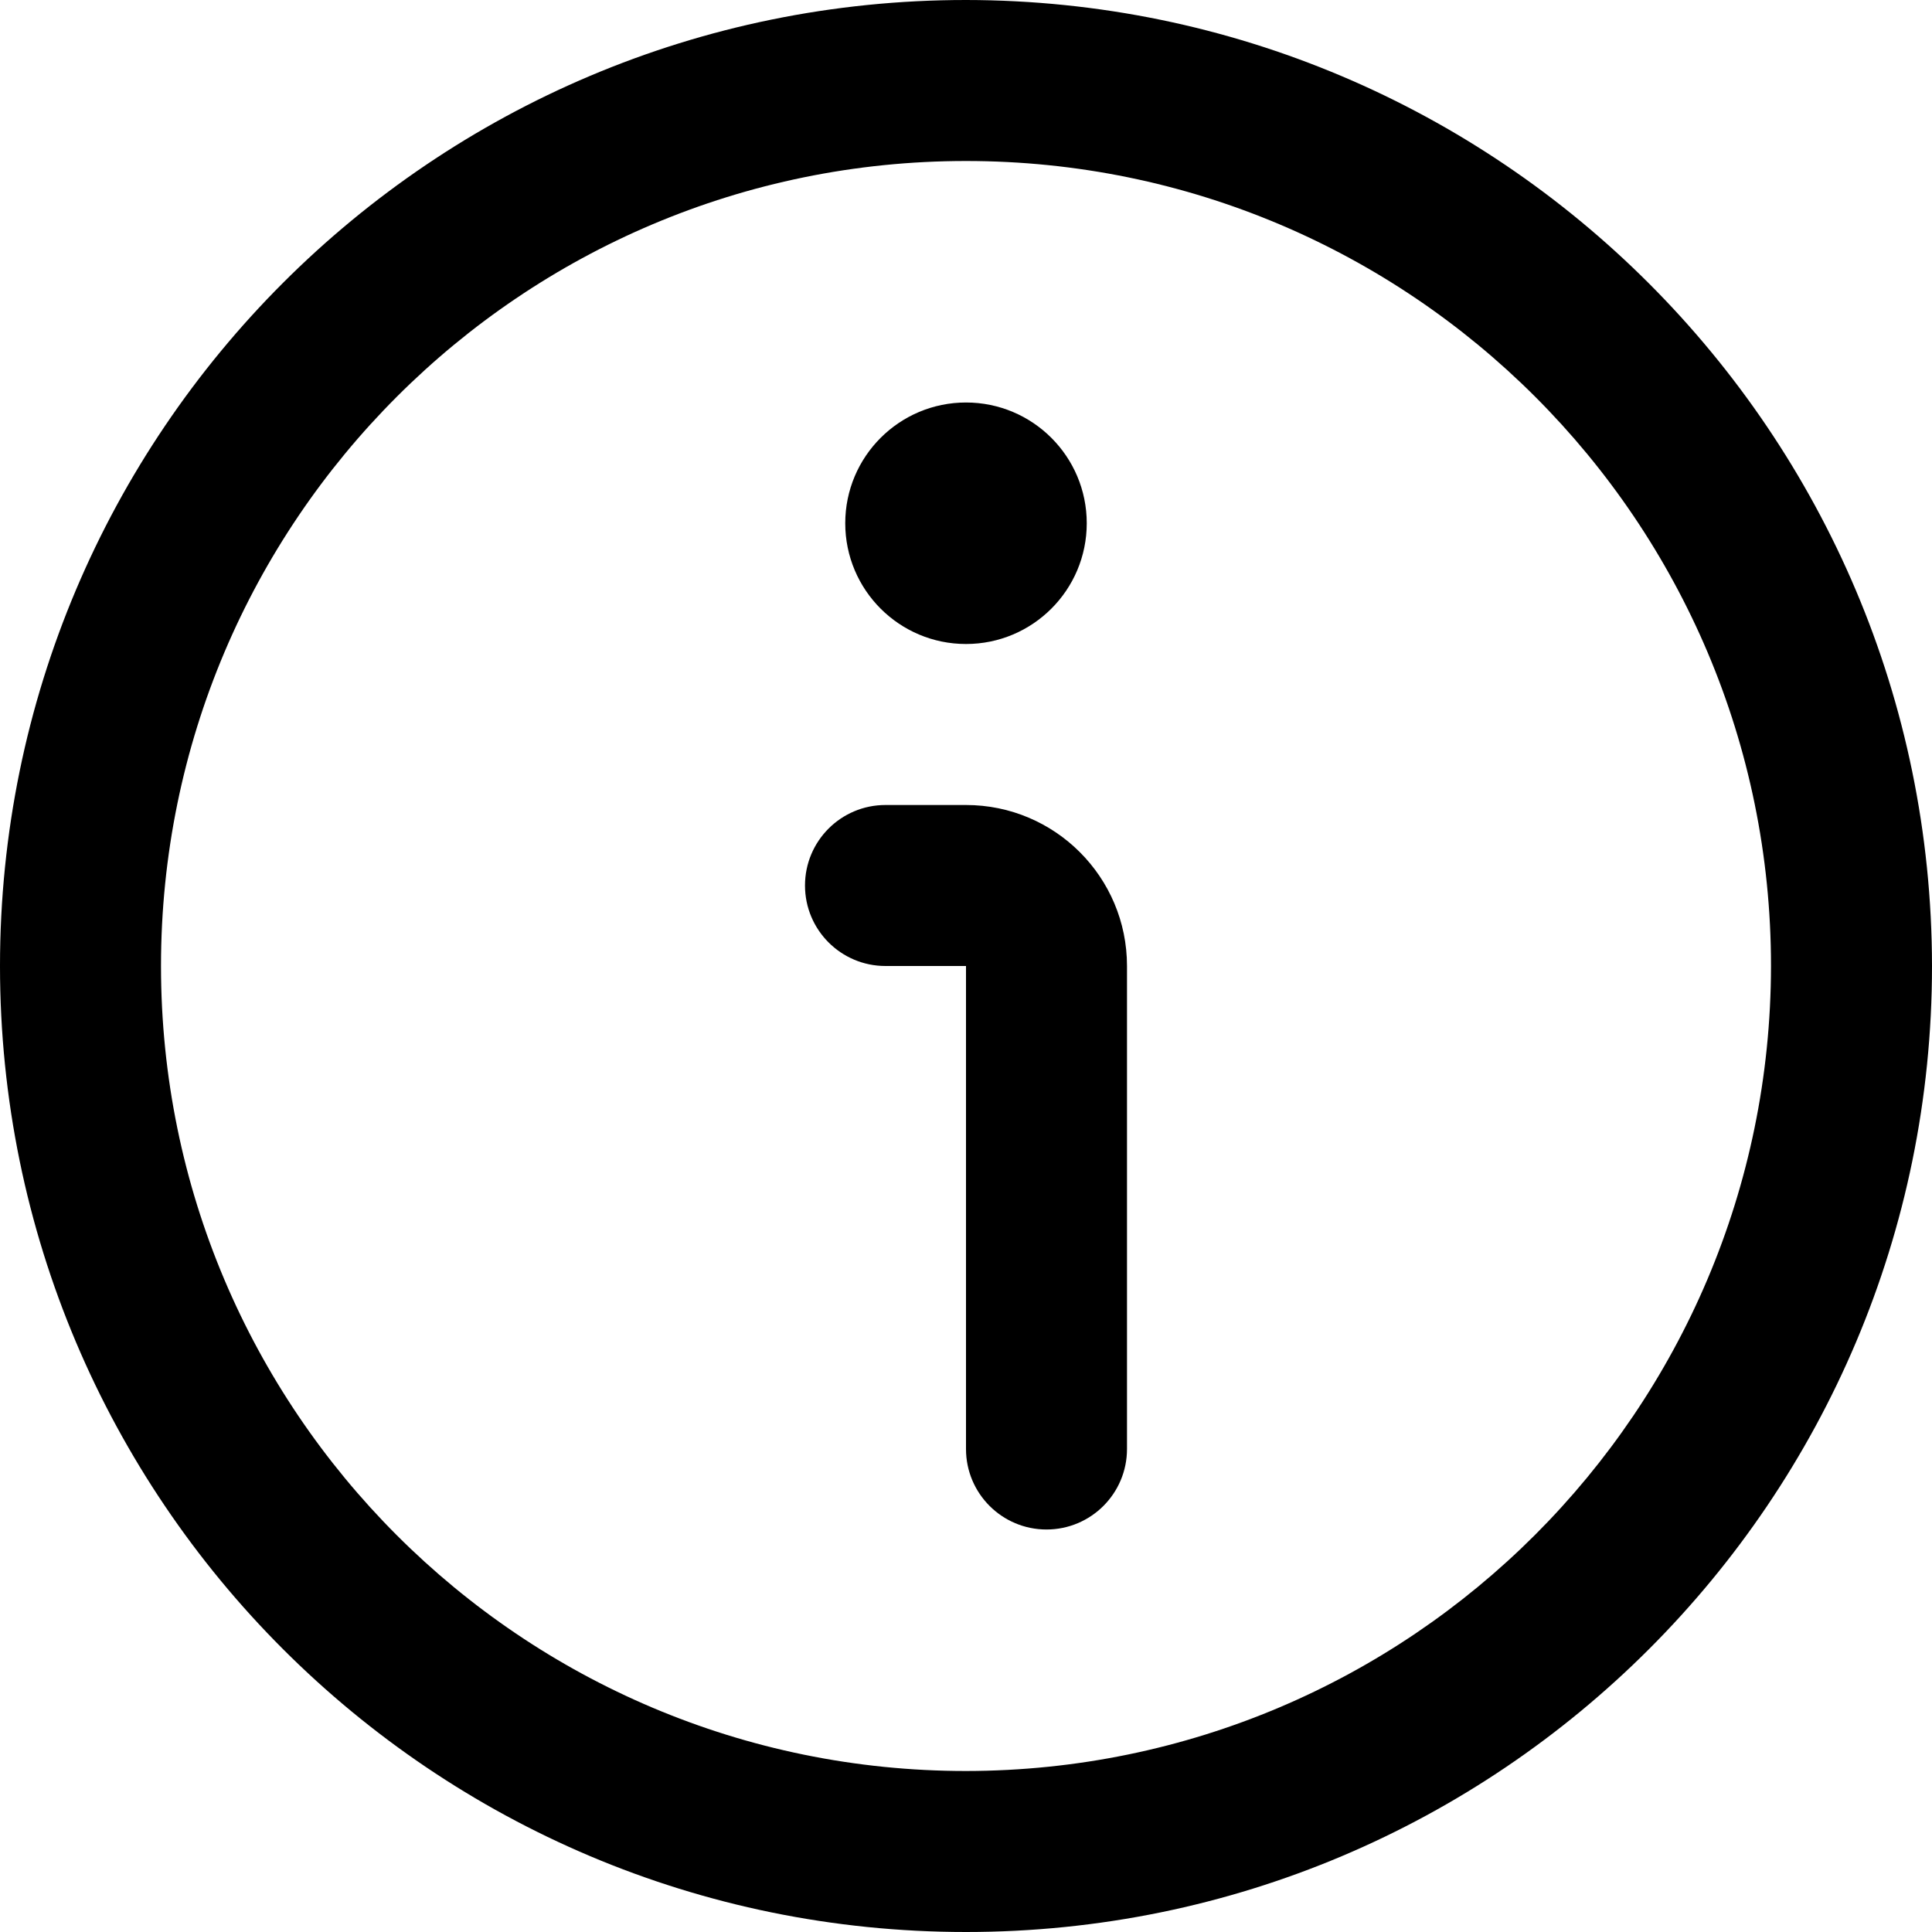
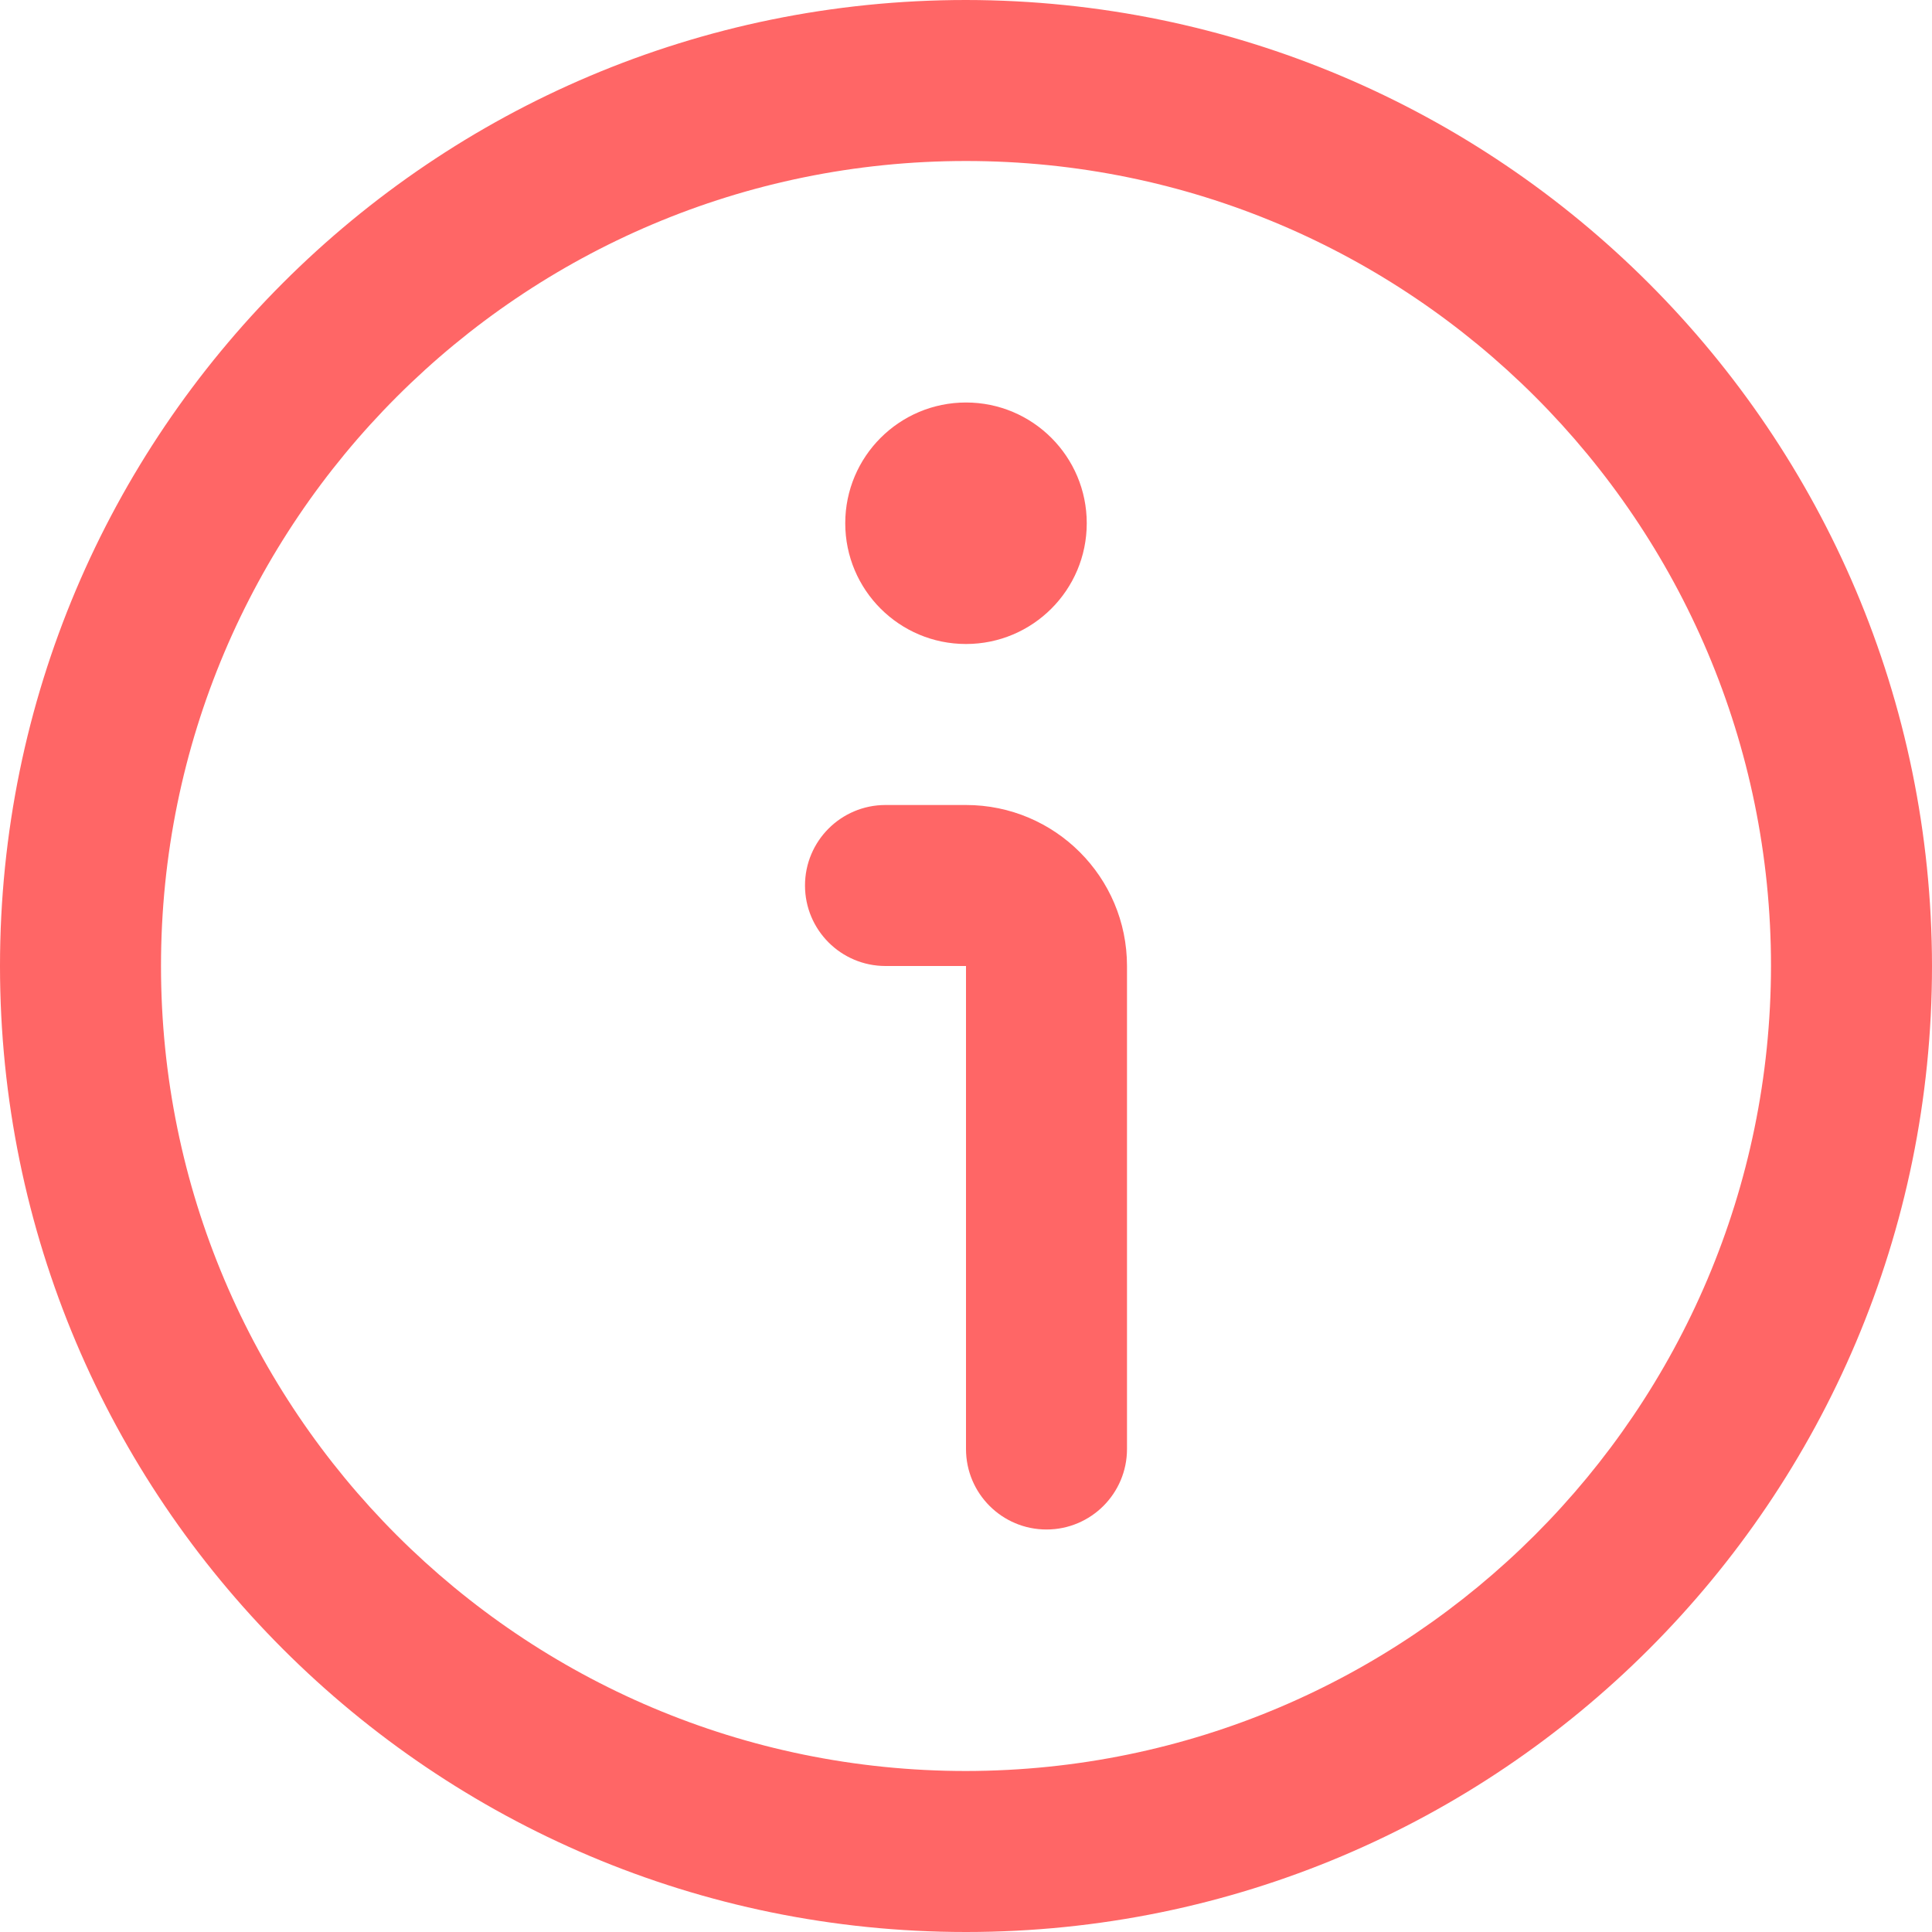
<svg xmlns="http://www.w3.org/2000/svg" id="Outline" viewBox="0 0 24 24" width="512" height="512">
-   <path d="M12,0A12,12,0,1,0,24,12,12.013,12.013,0,0,0,12,0Zm0,22A10,10,0,1,1,22,12,10.011,10.011,0,0,1,12,22Z" />
-   <path d="M12,10H11a1,1,0,0,0,0,2h1v6a1,1,0,0,0,2,0V12A2,2,0,0,0,12,10Z" />
-   <circle cx="12" cy="6.5" r="1.5" />
+   <path fill="#ff6666" d="M12,0A12,12,0,1,0,24,12,12.013,12.013,0,0,0,12,0Zm0,22A10,10,0,1,1,22,12,10.011,10.011,0,0,1,12,22Z" />
+   <path fill="#ff6666" d="M12,10H11a1,1,0,0,0,0,2h1v6a1,1,0,0,0,2,0V12A2,2,0,0,0,12,10Z" />
+   <circle fill="#ff6666" cx="12" cy="6.5" r="1.5" />
</svg>
